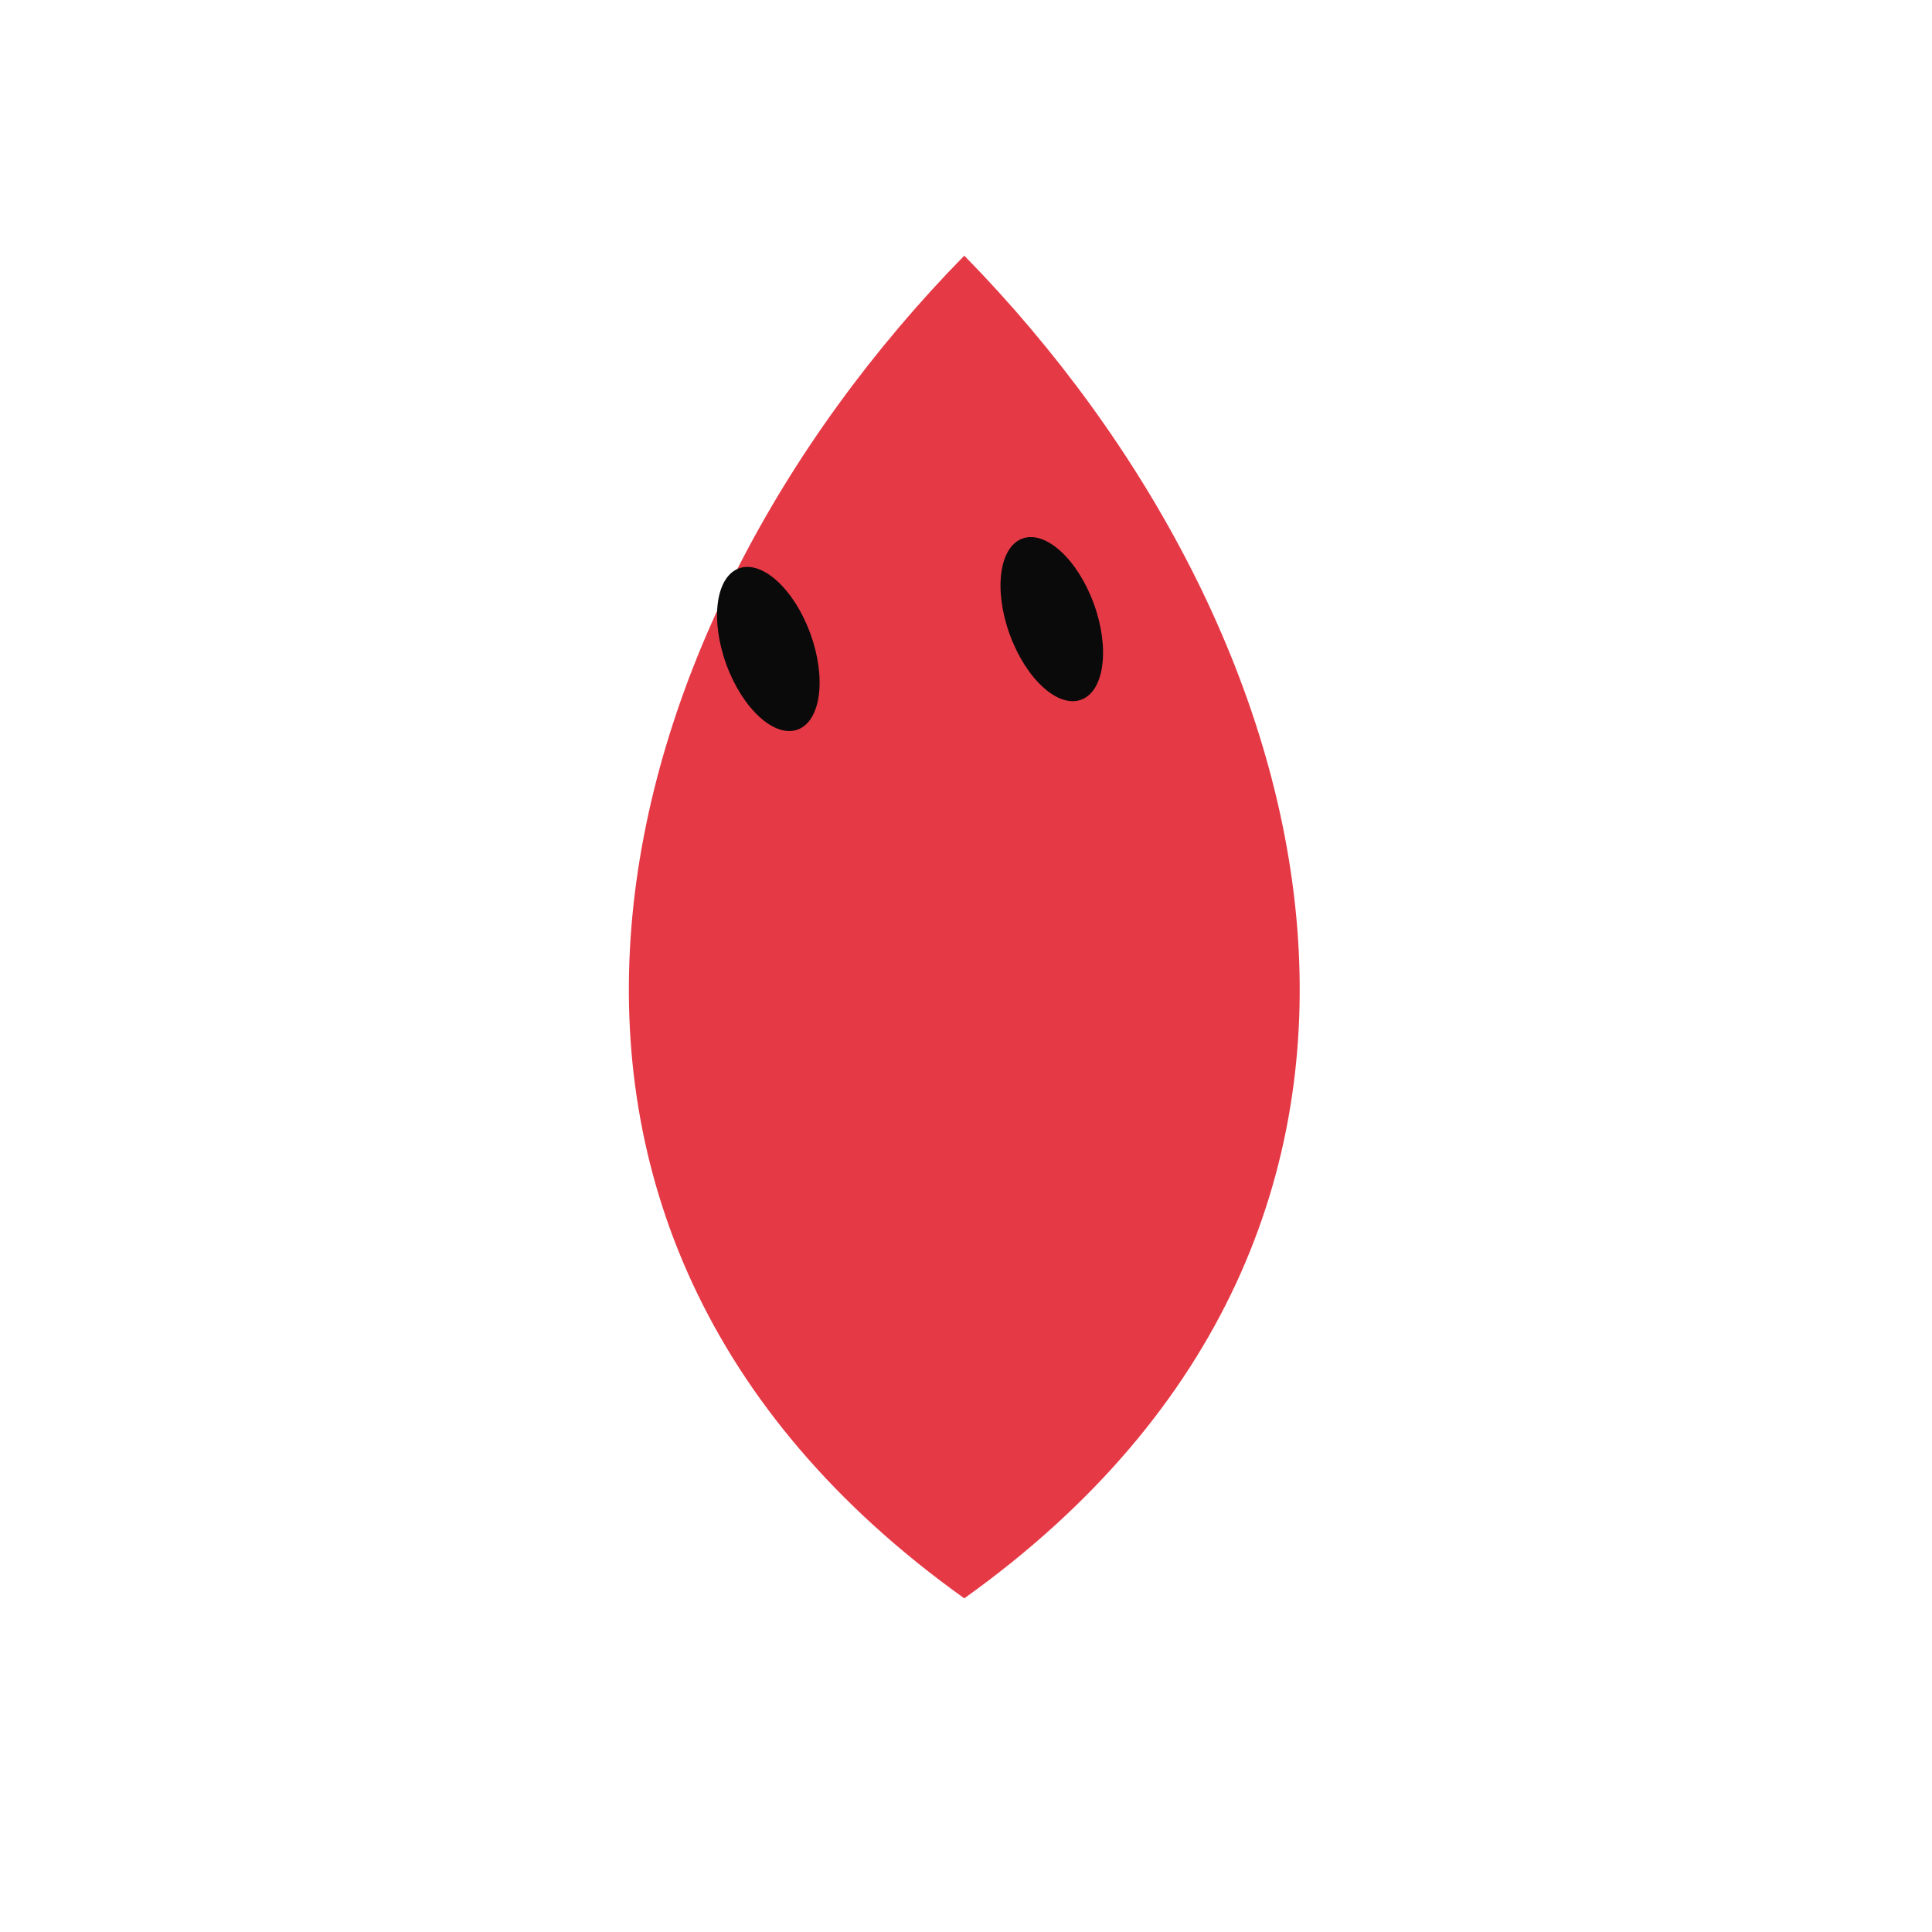
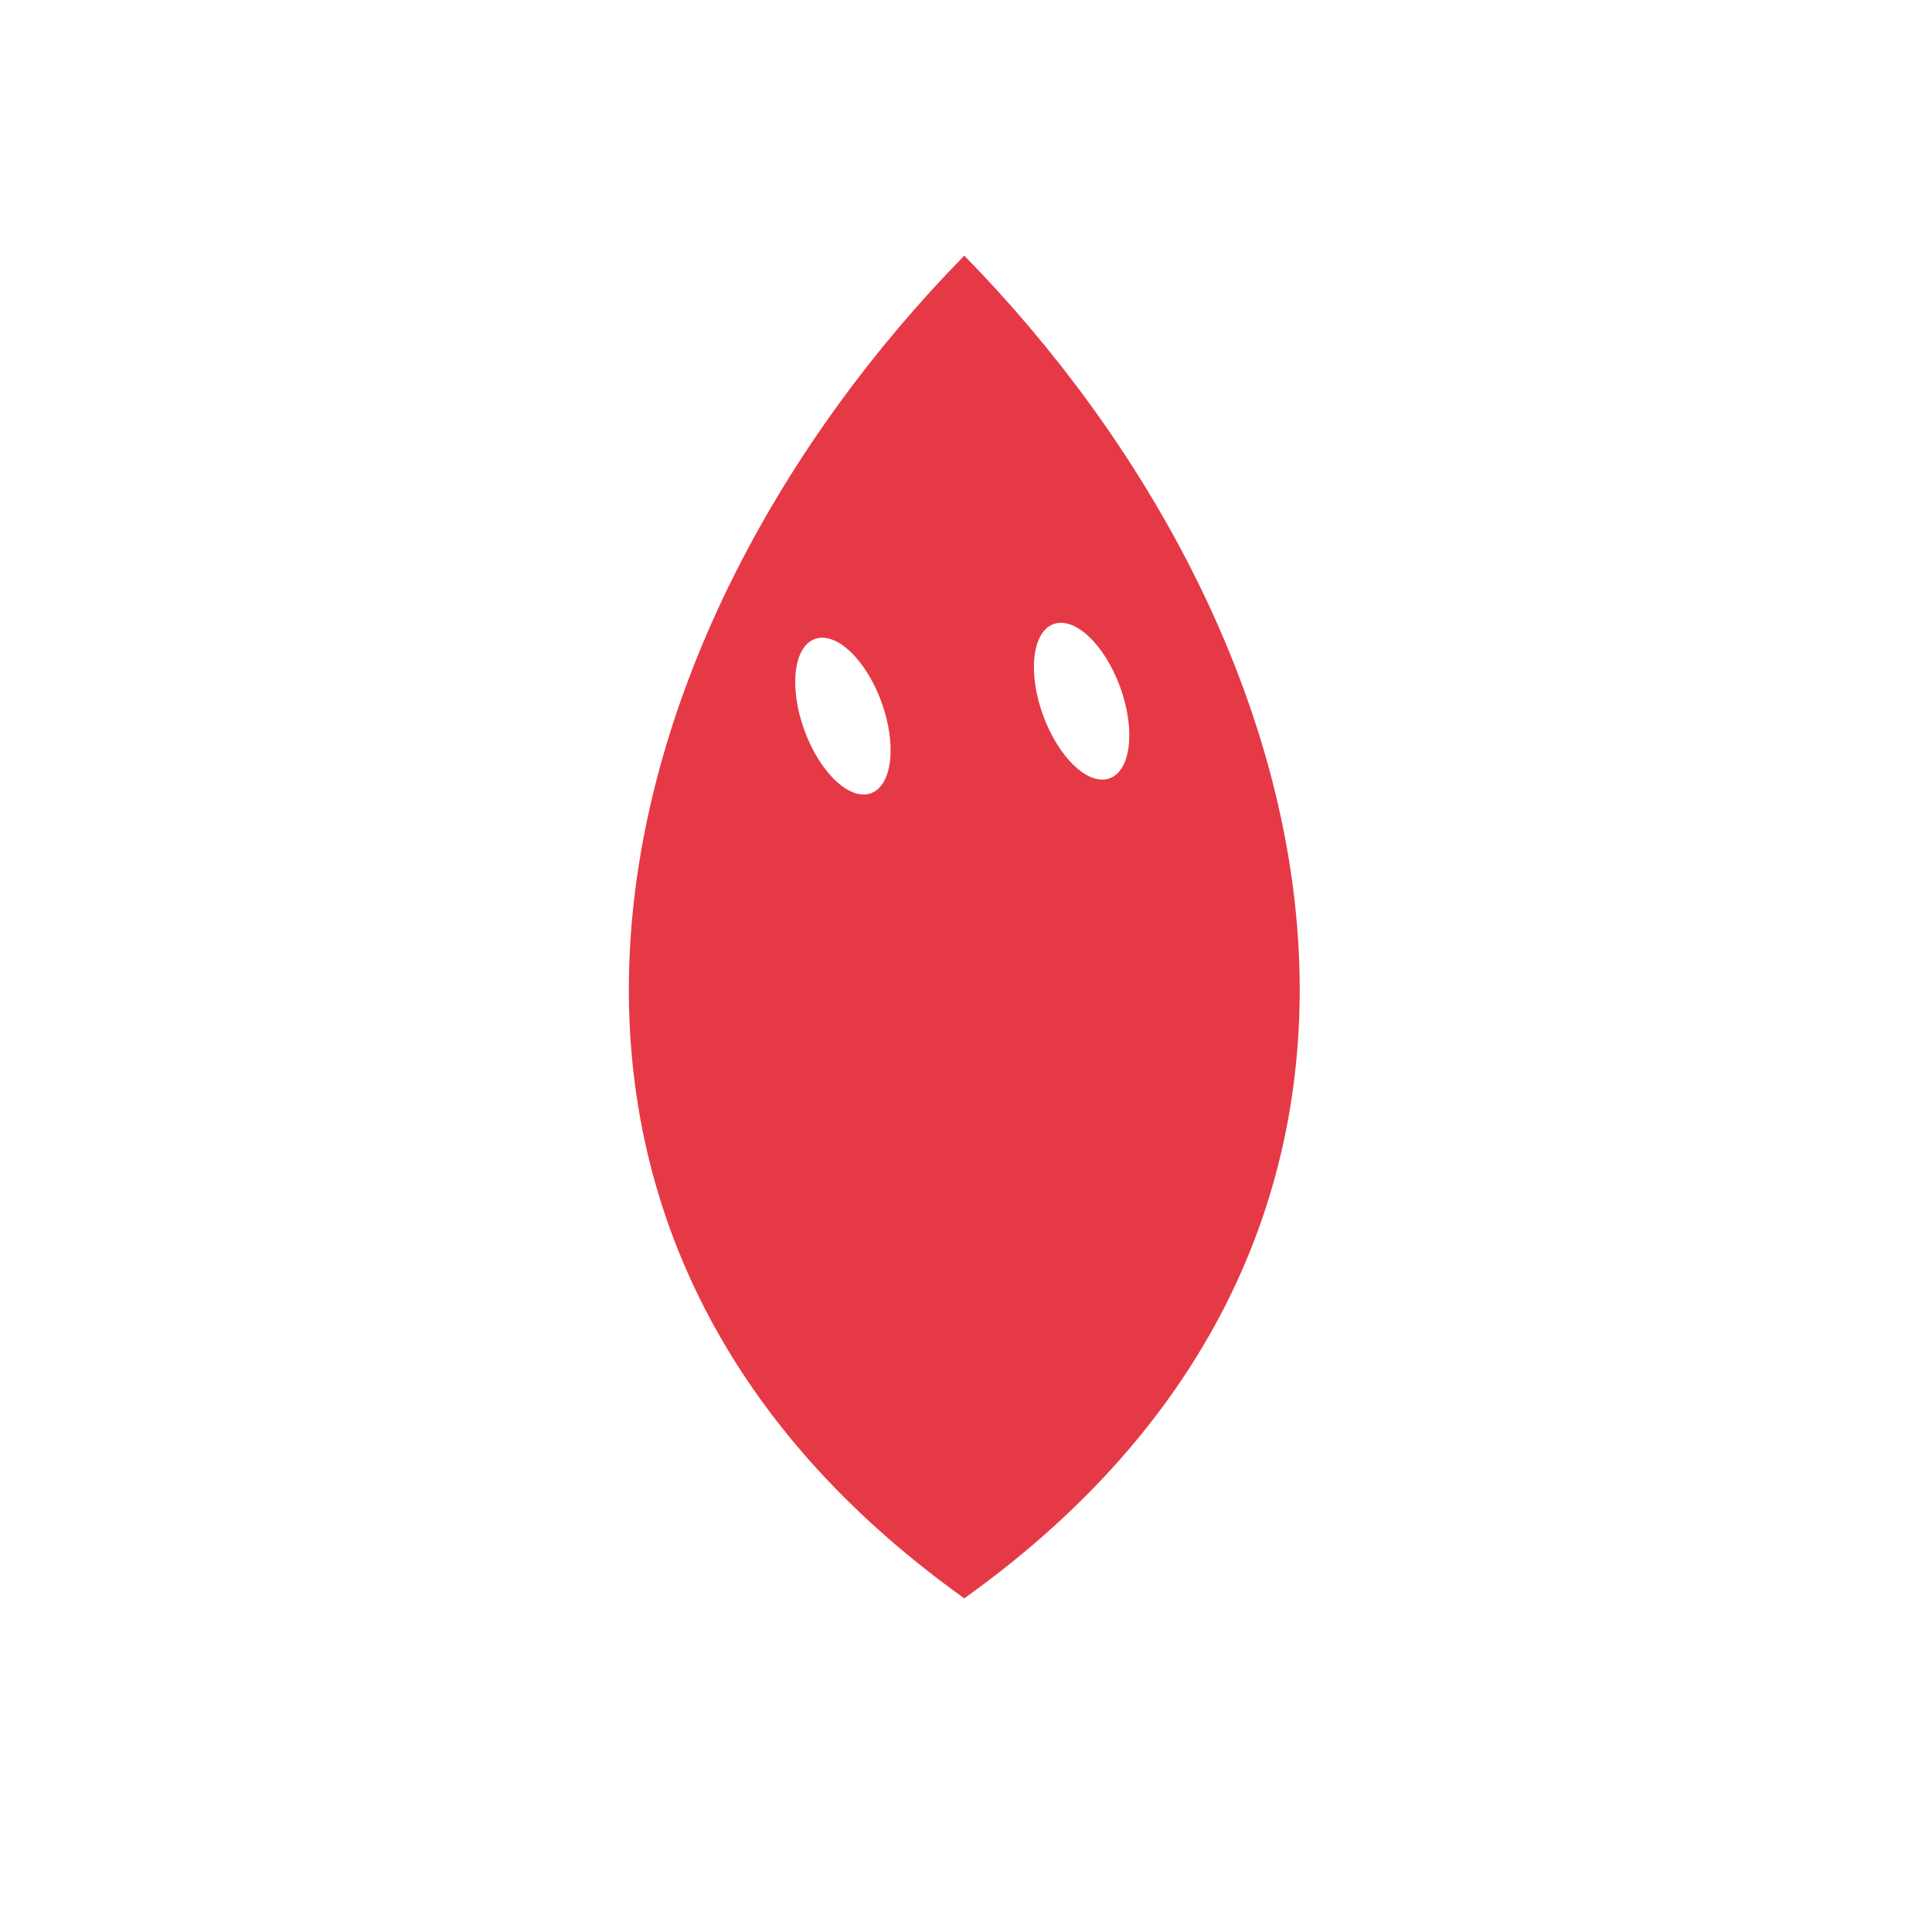
<svg xmlns="http://www.w3.org/2000/svg" width="229" height="229" viewBox="-15 -15 259 259">
  <g class="grok-bot-mark" data-product-id="teardrop" data-picker-shape="teardrop">
-     <path class="grok-bot-mark__head" d="M 114.27,19.27 C 65.27,69.27 44.27,149.27 114.27,199.27 C 184.27,149.27 163.27,69.27 114.27,19.27 Z" fill="#E63946" />
-     <g class="grok-bot-mark__eyes">
-       <ellipse cx="88.00" cy="72.00" rx="6.00" ry="11.50" fill="#0A0A0A" transform="rotate(-20 88.00 72.00)" />
-       <ellipse cx="126.00" cy="68.00" rx="6.00" ry="11.50" fill="#0A0A0A" transform="rotate(-20 126.00 68.00)" />
-     </g>
+     <path class="grok-bot-mark__compound" fill="#E63946" fill-rule="evenodd" d="M 114.27,19.27 C 65.27,69.27 44.27,149.27 114.27,199.27 C 184.27,149.27 163.27,69.27 114.27,19.27 Z M 94.24,70.66 A 5.50,11.00 -20 0,1 103.17,79.12 A 5.50,11.00 -20 0,1 101.76,91.34 A 5.50,11.00 -20 0,1 92.83,82.88 A 5.50,11.00 -20 0,1 94.24,70.66 Z M 126.24,68.66 A 5.50,11.00 -20 0,1 135.17,77.12 A 5.50,11.00 -20 0,1 133.76,89.34 A 5.50,11.00 -20 0,1 124.83,80.88 A 5.50,11.00 -20 0,1 126.24,68.66 Z" />
  </g>
</svg>
